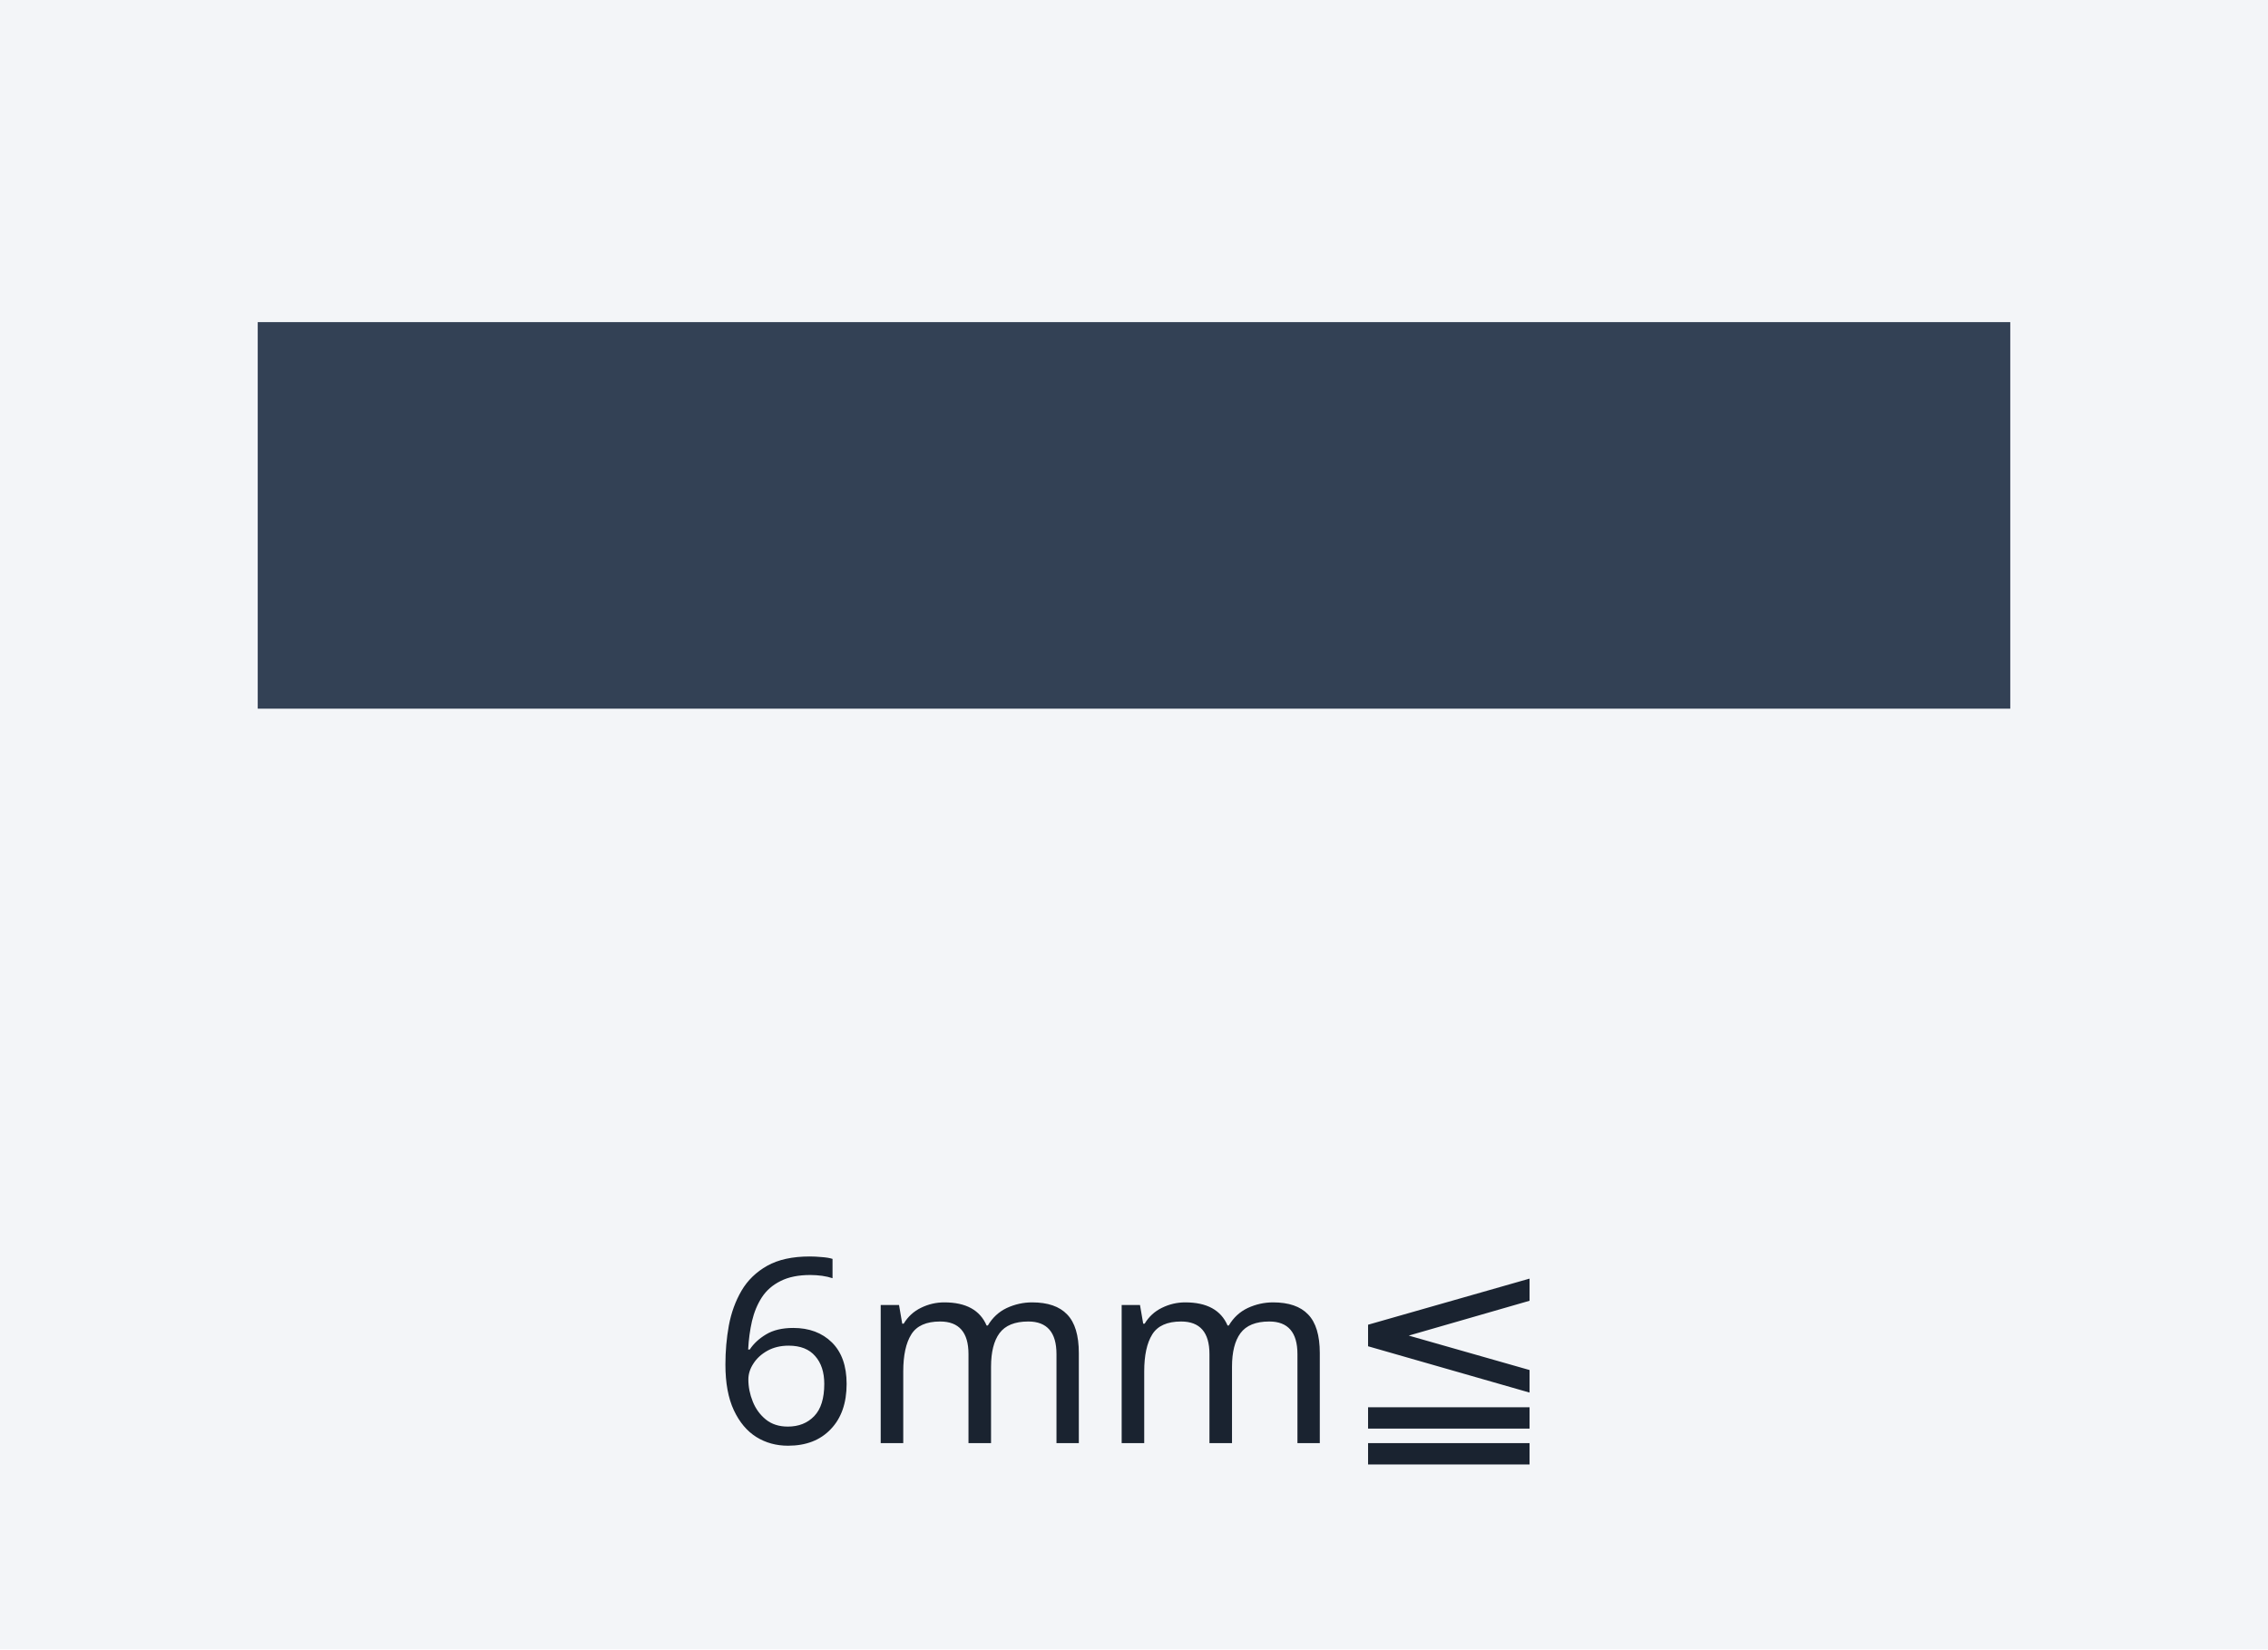
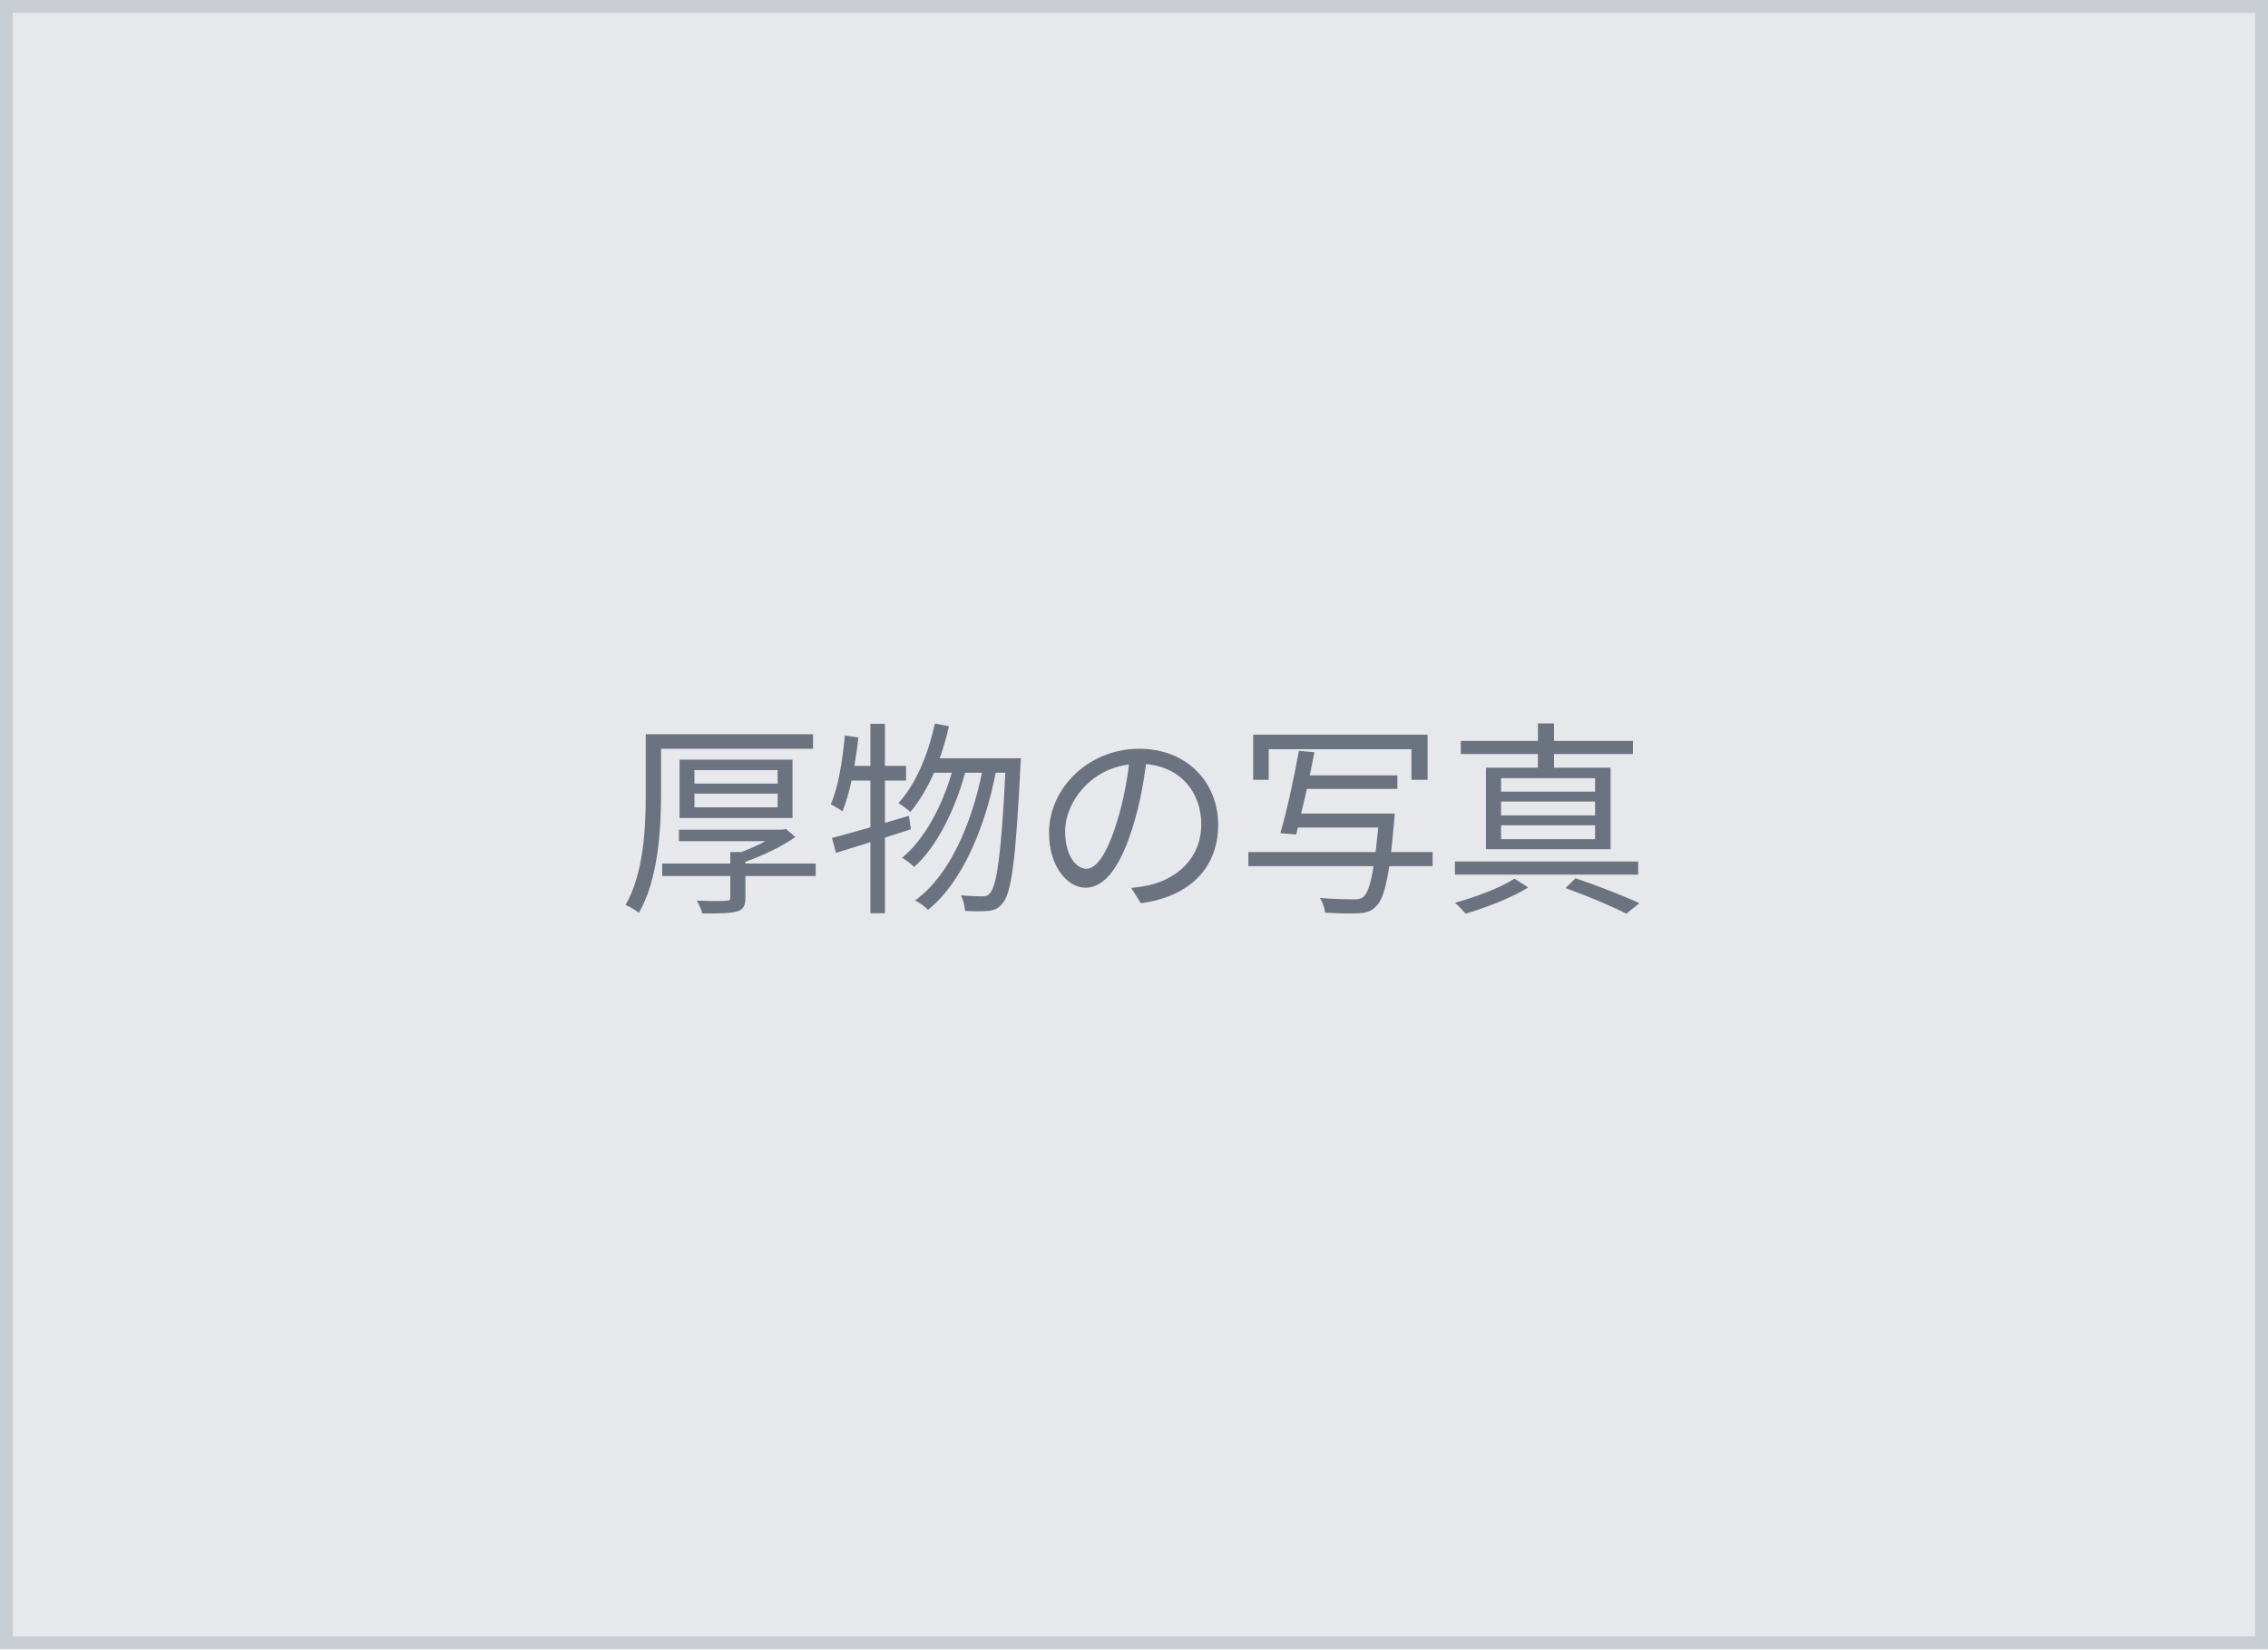
<svg xmlns="http://www.w3.org/2000/svg" viewBox="0 0 176 128" width="176" height="128">
-   <rect width="176" height="128" fill="#f3f5f8" />
-   <rect x="20" y="25" width="136" height="30" fill="#334155" />
-   <text x="88" y="112" text-anchor="middle" font-family="sans-serif" font-size="20" fill="#1a2330">6mm≦</text>
+   <rect width="176" height="128" fill="#e6e8eb" />
+   <rect x="0.5" y="0.5" width="175" height="127" fill="none" stroke="#c9ced5" />
+   <text x="88.0" y="64.0" text-anchor="middle" dominant-baseline="middle" font-family="sans-serif" font-size="16" fill="#6b7280">厚物の写真</text>
</svg>
